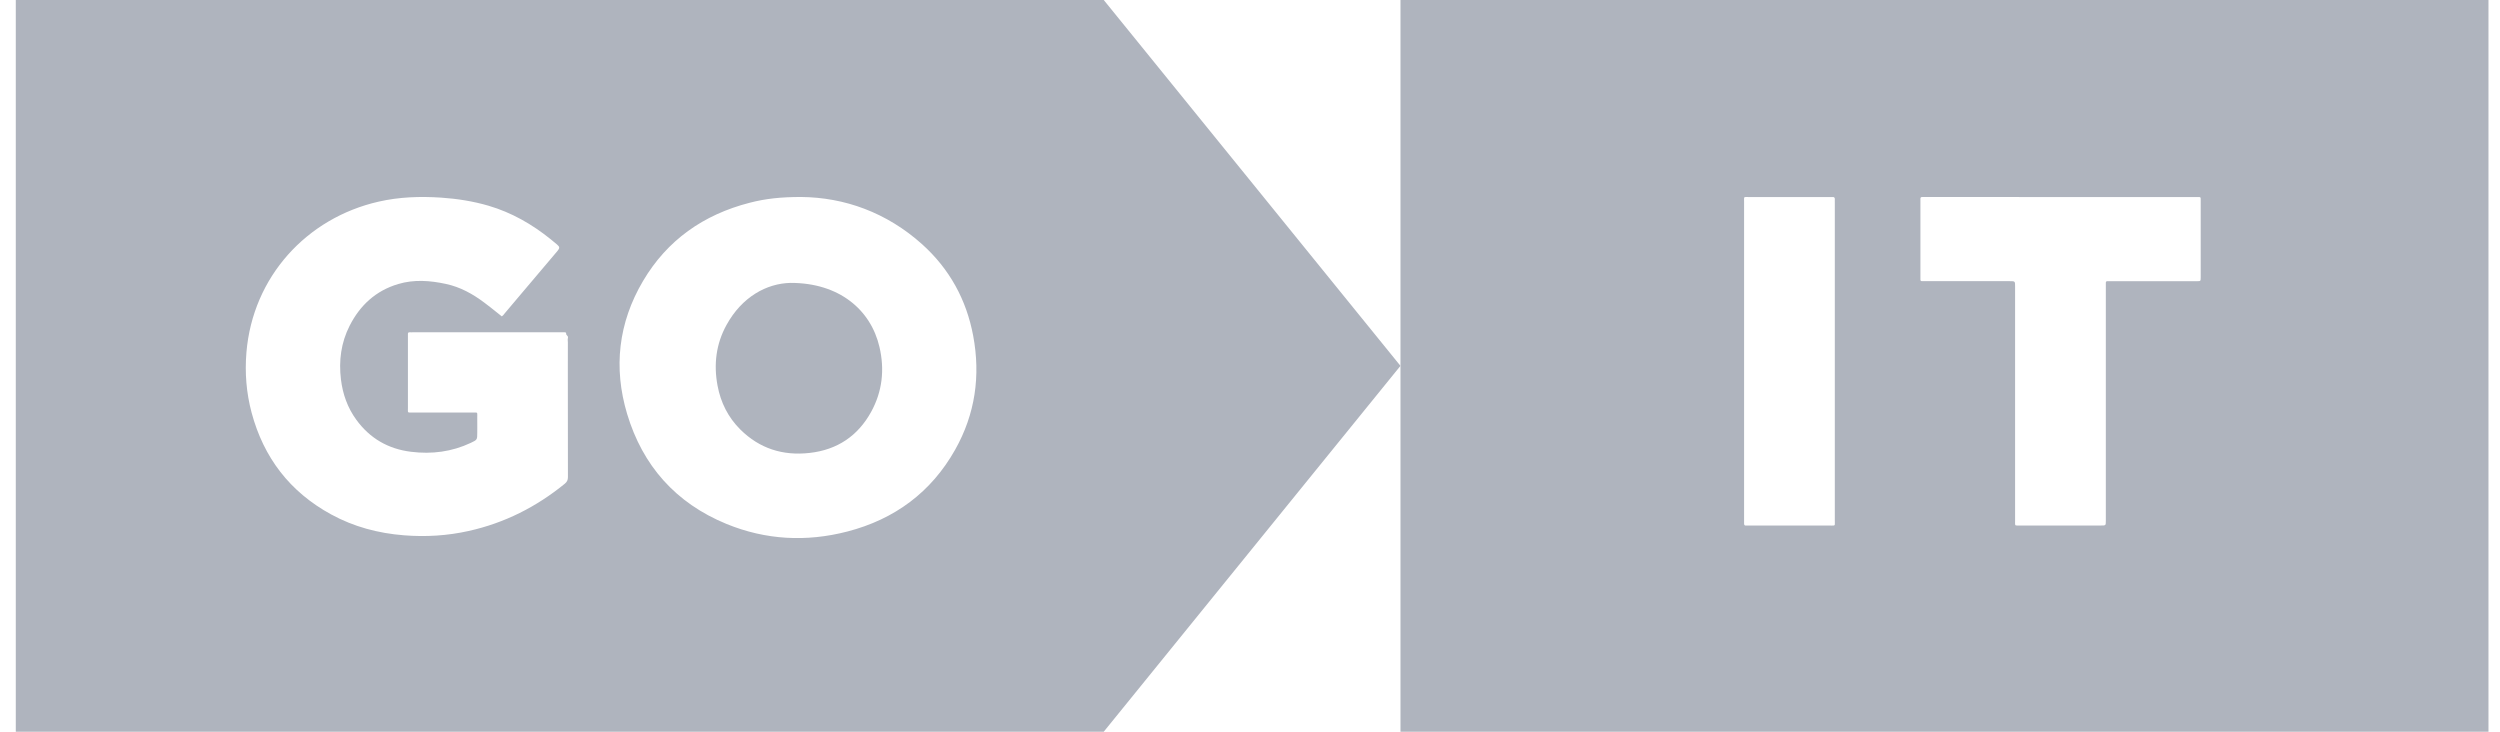
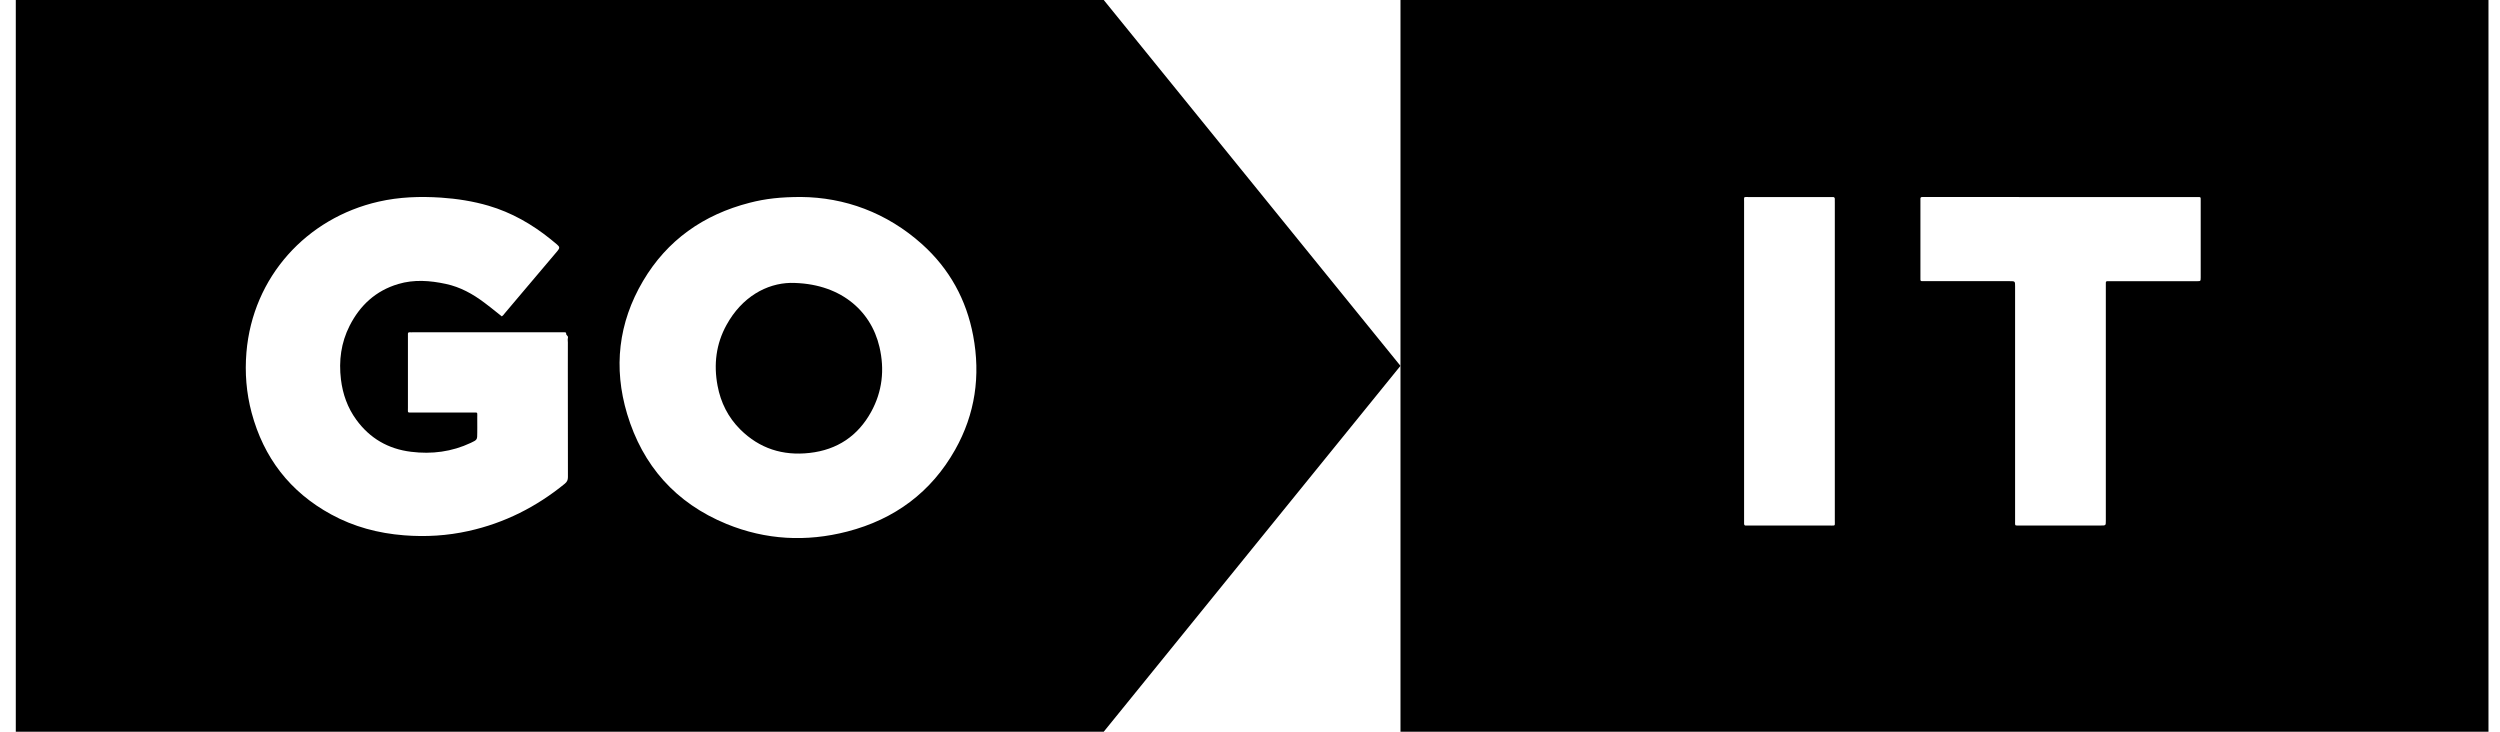
<svg xmlns="http://www.w3.org/2000/svg" width="82" height="24" viewBox="0 0 82 24" fill="none">
-   <path fill-rule="evenodd" clip-rule="evenodd" d="M81.622 0H45.936V24H81.622V0ZM57.206 6.608V17.053C57.206 17.059 57.206 17.064 57.206 17.07C57.206 17.076 57.206 17.081 57.206 17.087C57.207 17.109 57.207 17.131 57.206 17.152C57.201 17.212 57.217 17.248 57.287 17.238C57.304 17.237 57.32 17.237 57.337 17.238C57.342 17.238 57.346 17.238 57.351 17.238C57.354 17.238 57.358 17.238 57.362 17.238C57.657 17.238 57.953 17.238 58.249 17.238C58.84 17.239 59.432 17.239 60.025 17.238C60.035 17.238 60.044 17.238 60.053 17.238C60.06 17.238 60.068 17.238 60.074 17.239C60.131 17.239 60.159 17.24 60.172 17.226C60.184 17.213 60.184 17.188 60.183 17.139C60.182 17.122 60.182 17.103 60.182 17.081V6.623L60.182 6.612L60.181 6.598C60.181 6.582 60.18 6.566 60.182 6.549C60.188 6.487 60.167 6.455 60.099 6.463C60.086 6.464 60.072 6.464 60.058 6.463C60.051 6.463 60.044 6.463 60.037 6.463C59.739 6.463 59.44 6.463 59.142 6.463H59.141C58.544 6.462 57.946 6.462 57.349 6.463C57.332 6.463 57.316 6.463 57.303 6.462C57.254 6.462 57.229 6.461 57.217 6.473C57.204 6.485 57.205 6.51 57.205 6.56C57.205 6.574 57.206 6.59 57.206 6.608ZM72.03 6.463H67.589C66.11 6.463 64.631 6.463 63.154 6.462C63.148 6.462 63.143 6.462 63.137 6.462C63.131 6.462 63.126 6.462 63.12 6.462C63.098 6.463 63.076 6.463 63.053 6.462C63.003 6.46 62.986 6.483 62.99 6.529C62.99 6.542 62.99 6.556 62.99 6.569C62.99 6.576 62.99 6.583 62.99 6.59V9.091L62.99 9.117C62.989 9.171 62.989 9.197 63.002 9.21C63.015 9.223 63.041 9.222 63.091 9.222C63.097 9.222 63.102 9.222 63.108 9.222C63.114 9.222 63.12 9.222 63.126 9.222H65.915C66.006 9.222 66.051 9.222 66.073 9.244C66.095 9.266 66.095 9.309 66.095 9.394V17.105C66.095 17.12 66.095 17.133 66.094 17.145C66.094 17.189 66.094 17.213 66.105 17.225C66.118 17.238 66.145 17.238 66.201 17.237L66.229 17.237H68.905C68.989 17.237 69.03 17.237 69.051 17.217C69.071 17.197 69.071 17.157 69.071 17.077V9.366C69.071 9.349 69.071 9.335 69.071 9.322C69.07 9.274 69.07 9.249 69.082 9.236C69.096 9.222 69.124 9.222 69.183 9.223C69.194 9.223 69.207 9.223 69.22 9.223H72.059C72.181 9.223 72.181 9.223 72.183 9.103V6.615C72.183 6.598 72.183 6.582 72.183 6.569C72.184 6.515 72.184 6.488 72.171 6.475C72.157 6.462 72.131 6.462 72.078 6.463C72.064 6.463 72.048 6.463 72.03 6.463Z" fill="#AFB4BE" />
-   <path d="M23.83 10.658C24.336 9.737 25.145 9.296 25.929 9.279C27.522 9.275 28.563 10.159 28.847 11.383C29.019 12.121 28.942 12.838 28.574 13.508C28.141 14.296 27.465 14.754 26.556 14.856C25.677 14.956 24.91 14.711 24.283 14.088C23.881 13.688 23.639 13.202 23.536 12.652C23.405 11.956 23.485 11.282 23.83 10.658Z" fill="#AFB4BE" />
-   <path fill-rule="evenodd" clip-rule="evenodd" d="M36.203 0H0.518V24H36.203L45.935 12L36.203 0ZM16.295 10.246C16.35 10.29 16.404 10.333 16.459 10.377C16.496 10.355 16.518 10.325 16.54 10.296C16.545 10.29 16.55 10.283 16.555 10.277C16.748 10.05 16.94 9.822 17.132 9.594C17.518 9.14 17.902 8.685 18.287 8.229C18.363 8.138 18.361 8.096 18.273 8.022C18.204 7.963 18.133 7.905 18.062 7.847C17.451 7.355 16.781 6.97 16.021 6.747C15.514 6.599 14.995 6.518 14.467 6.482C13.779 6.437 13.097 6.459 12.422 6.613C10.056 7.15 8.29 9.082 8.083 11.558C8.027 12.226 8.08 12.888 8.253 13.537C8.648 15.007 9.504 16.133 10.864 16.874C11.605 17.279 12.408 17.492 13.252 17.558C13.966 17.615 14.673 17.572 15.372 17.416C16.552 17.154 17.596 16.624 18.524 15.867C18.598 15.806 18.628 15.746 18.628 15.65C18.625 14.471 18.625 13.292 18.625 12.113L18.626 11.228C18.626 11.213 18.625 11.197 18.623 11.182C18.621 11.147 18.619 11.113 18.628 11.081C18.639 11.045 18.619 11.024 18.6 11.004C18.584 10.987 18.568 10.97 18.57 10.946C18.575 10.905 18.548 10.899 18.515 10.899H13.53C13.521 10.899 13.511 10.899 13.502 10.9C13.482 10.9 13.462 10.901 13.443 10.899C13.392 10.894 13.376 10.919 13.38 10.964C13.382 10.983 13.381 11.003 13.38 11.022C13.38 11.032 13.38 11.041 13.38 11.051C13.38 11.309 13.38 11.568 13.38 11.827C13.379 12.344 13.379 12.862 13.38 13.379C13.38 13.401 13.379 13.419 13.379 13.435C13.378 13.482 13.377 13.507 13.39 13.519C13.402 13.532 13.429 13.532 13.485 13.531C13.499 13.531 13.514 13.531 13.532 13.531H15.504C15.521 13.531 15.536 13.53 15.55 13.53C15.605 13.53 15.631 13.529 15.644 13.542C15.656 13.555 15.655 13.579 15.655 13.625C15.654 13.642 15.654 13.661 15.654 13.684C15.655 13.796 15.655 13.908 15.655 14.02C15.654 14.076 15.654 14.132 15.654 14.189V14.193C15.654 14.424 15.654 14.426 15.442 14.526C14.82 14.819 14.164 14.903 13.485 14.819C12.732 14.727 12.129 14.376 11.687 13.768C11.399 13.373 11.242 12.927 11.183 12.447C11.109 11.833 11.185 11.243 11.467 10.686C11.807 10.017 12.322 9.536 13.062 9.316C13.581 9.161 14.106 9.201 14.626 9.313C15.097 9.414 15.507 9.641 15.885 9.926C16.024 10.029 16.159 10.137 16.295 10.246ZM30.245 8.011C29.083 6.969 27.699 6.472 26.268 6.461C25.608 6.462 25.114 6.515 24.591 6.65C23.071 7.04 21.882 7.878 21.092 9.216C20.281 10.589 20.116 12.061 20.569 13.575C21.077 15.268 22.158 16.5 23.831 17.186C25.116 17.712 26.447 17.782 27.789 17.435C29.349 17.032 30.545 16.141 31.328 14.752C31.989 13.58 32.166 12.323 31.92 11.011C31.699 9.832 31.146 8.822 30.245 8.011Z" fill="#AFB4BE" />
+   <path fill-rule="evenodd" clip-rule="evenodd" d="M81.622 0H45.936V24H81.622V0ZM57.206 6.608V17.053C57.206 17.059 57.206 17.064 57.206 17.07C57.206 17.076 57.206 17.081 57.206 17.087C57.207 17.109 57.207 17.131 57.206 17.152C57.201 17.212 57.217 17.248 57.287 17.238C57.304 17.237 57.32 17.237 57.337 17.238C57.342 17.238 57.346 17.238 57.351 17.238C57.354 17.238 57.358 17.238 57.362 17.238C57.657 17.238 57.953 17.238 58.249 17.238C58.84 17.239 59.432 17.239 60.025 17.238C60.035 17.238 60.044 17.238 60.053 17.238C60.06 17.238 60.068 17.238 60.074 17.239C60.131 17.239 60.159 17.24 60.172 17.226C60.184 17.213 60.184 17.188 60.183 17.139C60.182 17.122 60.182 17.103 60.182 17.081V6.623L60.182 6.612L60.181 6.598C60.181 6.582 60.18 6.566 60.182 6.549C60.188 6.487 60.167 6.455 60.099 6.463C60.086 6.464 60.072 6.464 60.058 6.463C60.051 6.463 60.044 6.463 60.037 6.463C59.739 6.463 59.44 6.463 59.142 6.463H59.141C58.544 6.462 57.946 6.462 57.349 6.463C57.332 6.463 57.316 6.463 57.303 6.462C57.254 6.462 57.229 6.461 57.217 6.473C57.204 6.485 57.205 6.51 57.205 6.56C57.205 6.574 57.206 6.59 57.206 6.608ZM72.03 6.463H67.589C66.11 6.463 64.631 6.463 63.154 6.462C63.148 6.462 63.143 6.462 63.137 6.462C63.131 6.462 63.126 6.462 63.12 6.462C63.098 6.463 63.076 6.463 63.053 6.462C63.003 6.46 62.986 6.483 62.99 6.529C62.99 6.542 62.99 6.556 62.99 6.569C62.99 6.576 62.99 6.583 62.99 6.59V9.091L62.99 9.117C62.989 9.171 62.989 9.197 63.002 9.21C63.015 9.223 63.041 9.222 63.091 9.222C63.097 9.222 63.102 9.222 63.108 9.222C63.114 9.222 63.12 9.222 63.126 9.222H65.915C66.006 9.222 66.051 9.222 66.073 9.244C66.095 9.266 66.095 9.309 66.095 9.394V17.105C66.095 17.12 66.095 17.133 66.094 17.145C66.094 17.189 66.094 17.213 66.105 17.225C66.118 17.238 66.145 17.238 66.201 17.237L66.229 17.237H68.905C68.989 17.237 69.03 17.237 69.051 17.217C69.071 17.197 69.071 17.157 69.071 17.077V9.366C69.071 9.349 69.071 9.335 69.071 9.322C69.07 9.274 69.07 9.249 69.082 9.236C69.096 9.222 69.124 9.222 69.183 9.223C69.194 9.223 69.207 9.223 69.22 9.223H72.059C72.181 9.223 72.181 9.223 72.183 9.103V6.615C72.183 6.598 72.183 6.582 72.183 6.569C72.184 6.515 72.184 6.488 72.171 6.475C72.157 6.462 72.131 6.462 72.078 6.463C72.064 6.463 72.048 6.463 72.03 6.463Z" fill="currentColor" />
+   <path d="M23.83 10.658C24.336 9.737 25.145 9.296 25.929 9.279C27.522 9.275 28.563 10.159 28.847 11.383C29.019 12.121 28.942 12.838 28.574 13.508C28.141 14.296 27.465 14.754 26.556 14.856C25.677 14.956 24.91 14.711 24.283 14.088C23.881 13.688 23.639 13.202 23.536 12.652C23.405 11.956 23.485 11.282 23.83 10.658Z" fill="currentColor" />
+   <path fill-rule="evenodd" clip-rule="evenodd" d="M36.203 0H0.518V24H36.203L45.935 12L36.203 0ZM16.295 10.246C16.35 10.29 16.404 10.333 16.459 10.377C16.496 10.355 16.518 10.325 16.54 10.296C16.545 10.29 16.55 10.283 16.555 10.277C16.748 10.05 16.94 9.822 17.132 9.594C17.518 9.14 17.902 8.685 18.287 8.229C18.363 8.138 18.361 8.096 18.273 8.022C18.204 7.963 18.133 7.905 18.062 7.847C17.451 7.355 16.781 6.97 16.021 6.747C15.514 6.599 14.995 6.518 14.467 6.482C13.779 6.437 13.097 6.459 12.422 6.613C10.056 7.15 8.29 9.082 8.083 11.558C8.027 12.226 8.08 12.888 8.253 13.537C8.648 15.007 9.504 16.133 10.864 16.874C11.605 17.279 12.408 17.492 13.252 17.558C13.966 17.615 14.673 17.572 15.372 17.416C16.552 17.154 17.596 16.624 18.524 15.867C18.598 15.806 18.628 15.746 18.628 15.65C18.625 14.471 18.625 13.292 18.625 12.113L18.626 11.228C18.626 11.213 18.625 11.197 18.623 11.182C18.621 11.147 18.619 11.113 18.628 11.081C18.639 11.045 18.619 11.024 18.6 11.004C18.584 10.987 18.568 10.97 18.57 10.946C18.575 10.905 18.548 10.899 18.515 10.899H13.53C13.521 10.899 13.511 10.899 13.502 10.9C13.482 10.9 13.462 10.901 13.443 10.899C13.392 10.894 13.376 10.919 13.38 10.964C13.382 10.983 13.381 11.003 13.38 11.022C13.38 11.032 13.38 11.041 13.38 11.051C13.38 11.309 13.38 11.568 13.38 11.827C13.379 12.344 13.379 12.862 13.38 13.379C13.38 13.401 13.379 13.419 13.379 13.435C13.378 13.482 13.377 13.507 13.39 13.519C13.402 13.532 13.429 13.532 13.485 13.531C13.499 13.531 13.514 13.531 13.532 13.531H15.504C15.521 13.531 15.536 13.53 15.55 13.53C15.605 13.53 15.631 13.529 15.644 13.542C15.656 13.555 15.655 13.579 15.655 13.625C15.654 13.642 15.654 13.661 15.654 13.684C15.655 13.796 15.655 13.908 15.655 14.02C15.654 14.076 15.654 14.132 15.654 14.189V14.193C15.654 14.424 15.654 14.426 15.442 14.526C14.82 14.819 14.164 14.903 13.485 14.819C12.732 14.727 12.129 14.376 11.687 13.768C11.399 13.373 11.242 12.927 11.183 12.447C11.109 11.833 11.185 11.243 11.467 10.686C11.807 10.017 12.322 9.536 13.062 9.316C13.581 9.161 14.106 9.201 14.626 9.313C15.097 9.414 15.507 9.641 15.885 9.926C16.024 10.029 16.159 10.137 16.295 10.246ZM30.245 8.011C29.083 6.969 27.699 6.472 26.268 6.461C25.608 6.462 25.114 6.515 24.591 6.65C23.071 7.04 21.882 7.878 21.092 9.216C20.281 10.589 20.116 12.061 20.569 13.575C21.077 15.268 22.158 16.5 23.831 17.186C25.116 17.712 26.447 17.782 27.789 17.435C29.349 17.032 30.545 16.141 31.328 14.752C31.989 13.58 32.166 12.323 31.92 11.011C31.699 9.832 31.146 8.822 30.245 8.011Z" fill="currentColor" />
</svg>
